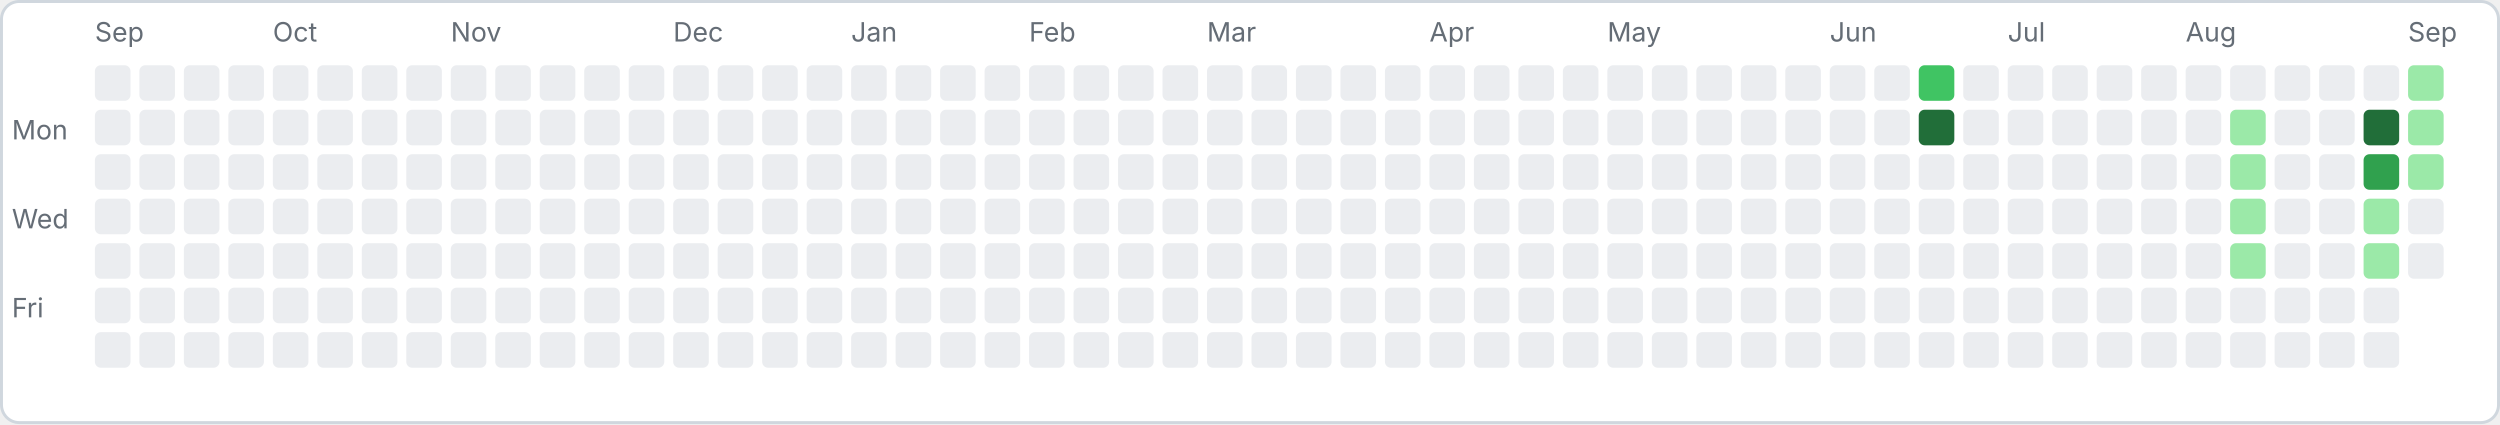
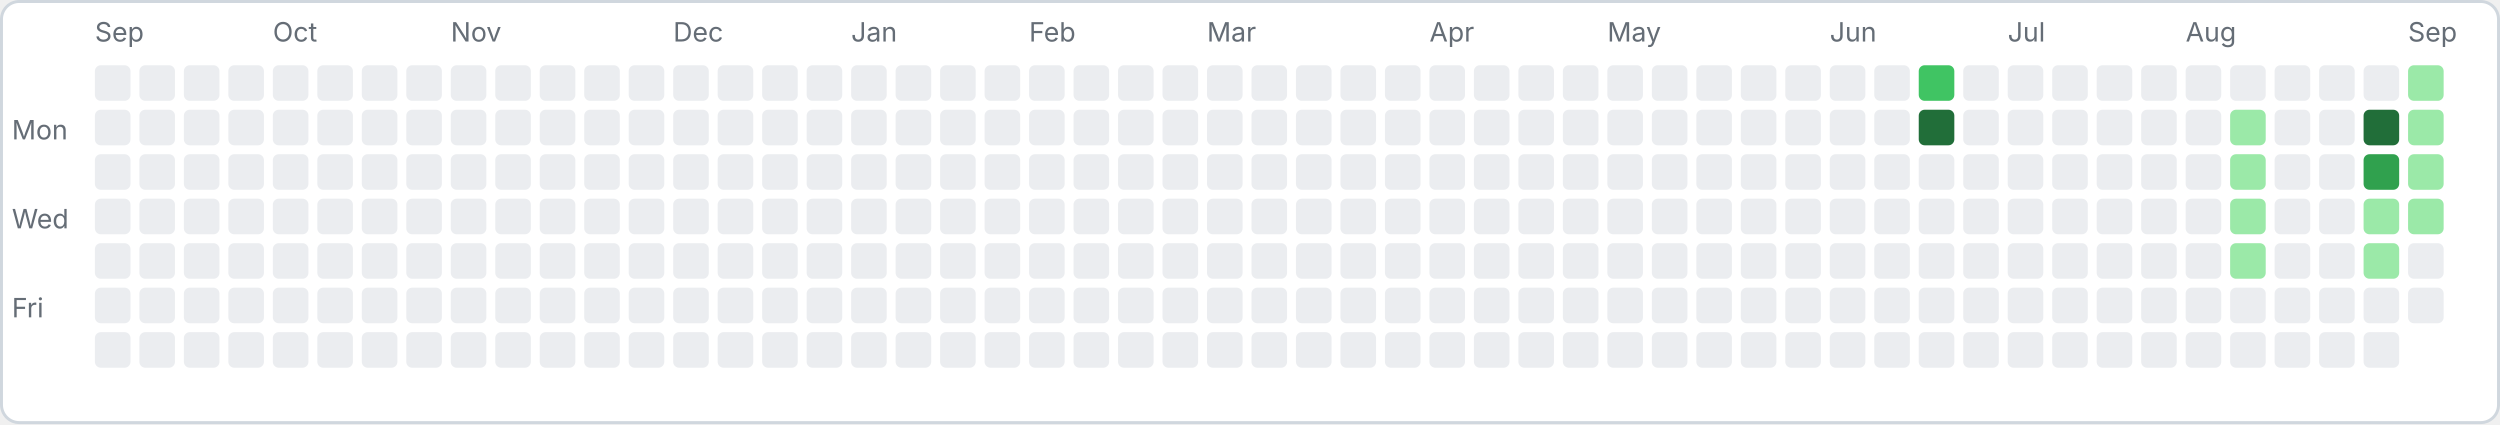
<svg xmlns="http://www.w3.org/2000/svg" width="843" height="143" viewBox="0 0 843 143">
  <rect x="0.5" y="0.5" width="842" height="142" rx="6" fill="#ffffff" stroke="#d0d7de" />
  <text x="4" y="47" font-family="-apple-system,sans-serif" font-size="9" fill="#656d76">Mon</text>
  <text x="4" y="77" font-family="-apple-system,sans-serif" font-size="9" fill="#656d76">Wed</text>
  <text x="4" y="107" font-family="-apple-system,sans-serif" font-size="9" fill="#656d76">Fri</text>
  <rect x="32" y="22" width="12" height="12" rx="2" fill="#ebedf0" />
  <rect x="32" y="37" width="12" height="12" rx="2" fill="#ebedf0" />
  <rect x="32" y="52" width="12" height="12" rx="2" fill="#ebedf0" />
  <rect x="32" y="67" width="12" height="12" rx="2" fill="#ebedf0" />
  <rect x="32" y="82" width="12" height="12" rx="2" fill="#ebedf0" />
  <rect x="32" y="97" width="12" height="12" rx="2" fill="#ebedf0" />
  <rect x="32" y="112" width="12" height="12" rx="2" fill="#ebedf0" />
  <text x="32" y="14" font-family="-apple-system,sans-serif" font-size="9" fill="#656d76">Sep</text>
  <rect x="47" y="22" width="12" height="12" rx="2" fill="#ebedf0" />
  <rect x="47" y="37" width="12" height="12" rx="2" fill="#ebedf0" />
  <rect x="47" y="52" width="12" height="12" rx="2" fill="#ebedf0" />
  <rect x="47" y="67" width="12" height="12" rx="2" fill="#ebedf0" />
  <rect x="47" y="82" width="12" height="12" rx="2" fill="#ebedf0" />
  <rect x="47" y="97" width="12" height="12" rx="2" fill="#ebedf0" />
  <rect x="47" y="112" width="12" height="12" rx="2" fill="#ebedf0" />
  <rect x="62" y="22" width="12" height="12" rx="2" fill="#ebedf0" />
  <rect x="62" y="37" width="12" height="12" rx="2" fill="#ebedf0" />
  <rect x="62" y="52" width="12" height="12" rx="2" fill="#ebedf0" />
  <rect x="62" y="67" width="12" height="12" rx="2" fill="#ebedf0" />
  <rect x="62" y="82" width="12" height="12" rx="2" fill="#ebedf0" />
  <rect x="62" y="97" width="12" height="12" rx="2" fill="#ebedf0" />
  <rect x="62" y="112" width="12" height="12" rx="2" fill="#ebedf0" />
  <rect x="77" y="22" width="12" height="12" rx="2" fill="#ebedf0" />
  <rect x="77" y="37" width="12" height="12" rx="2" fill="#ebedf0" />
  <rect x="77" y="52" width="12" height="12" rx="2" fill="#ebedf0" />
  <rect x="77" y="67" width="12" height="12" rx="2" fill="#ebedf0" />
  <rect x="77" y="82" width="12" height="12" rx="2" fill="#ebedf0" />
  <rect x="77" y="97" width="12" height="12" rx="2" fill="#ebedf0" />
  <rect x="77" y="112" width="12" height="12" rx="2" fill="#ebedf0" />
  <rect x="92" y="22" width="12" height="12" rx="2" fill="#ebedf0" />
  <rect x="92" y="37" width="12" height="12" rx="2" fill="#ebedf0" />
  <rect x="92" y="52" width="12" height="12" rx="2" fill="#ebedf0" />
  <rect x="92" y="67" width="12" height="12" rx="2" fill="#ebedf0" />
  <rect x="92" y="82" width="12" height="12" rx="2" fill="#ebedf0" />
  <rect x="92" y="97" width="12" height="12" rx="2" fill="#ebedf0" />
  <rect x="92" y="112" width="12" height="12" rx="2" fill="#ebedf0" />
  <text x="92" y="14" font-family="-apple-system,sans-serif" font-size="9" fill="#656d76">Oct</text>
  <rect x="107" y="22" width="12" height="12" rx="2" fill="#ebedf0" />
  <rect x="107" y="37" width="12" height="12" rx="2" fill="#ebedf0" />
  <rect x="107" y="52" width="12" height="12" rx="2" fill="#ebedf0" />
  <rect x="107" y="67" width="12" height="12" rx="2" fill="#ebedf0" />
  <rect x="107" y="82" width="12" height="12" rx="2" fill="#ebedf0" />
  <rect x="107" y="97" width="12" height="12" rx="2" fill="#ebedf0" />
  <rect x="107" y="112" width="12" height="12" rx="2" fill="#ebedf0" />
  <rect x="122" y="22" width="12" height="12" rx="2" fill="#ebedf0" />
  <rect x="122" y="37" width="12" height="12" rx="2" fill="#ebedf0" />
  <rect x="122" y="52" width="12" height="12" rx="2" fill="#ebedf0" />
  <rect x="122" y="67" width="12" height="12" rx="2" fill="#ebedf0" />
  <rect x="122" y="82" width="12" height="12" rx="2" fill="#ebedf0" />
  <rect x="122" y="97" width="12" height="12" rx="2" fill="#ebedf0" />
  <rect x="122" y="112" width="12" height="12" rx="2" fill="#ebedf0" />
  <rect x="137" y="22" width="12" height="12" rx="2" fill="#ebedf0" />
  <rect x="137" y="37" width="12" height="12" rx="2" fill="#ebedf0" />
  <rect x="137" y="52" width="12" height="12" rx="2" fill="#ebedf0" />
  <rect x="137" y="67" width="12" height="12" rx="2" fill="#ebedf0" />
  <rect x="137" y="82" width="12" height="12" rx="2" fill="#ebedf0" />
  <rect x="137" y="97" width="12" height="12" rx="2" fill="#ebedf0" />
  <rect x="137" y="112" width="12" height="12" rx="2" fill="#ebedf0" />
  <rect x="152" y="22" width="12" height="12" rx="2" fill="#ebedf0" />
  <rect x="152" y="37" width="12" height="12" rx="2" fill="#ebedf0" />
  <rect x="152" y="52" width="12" height="12" rx="2" fill="#ebedf0" />
  <rect x="152" y="67" width="12" height="12" rx="2" fill="#ebedf0" />
  <rect x="152" y="82" width="12" height="12" rx="2" fill="#ebedf0" />
  <rect x="152" y="97" width="12" height="12" rx="2" fill="#ebedf0" />
  <rect x="152" y="112" width="12" height="12" rx="2" fill="#ebedf0" />
  <text x="152" y="14" font-family="-apple-system,sans-serif" font-size="9" fill="#656d76">Nov</text>
  <rect x="167" y="22" width="12" height="12" rx="2" fill="#ebedf0" />
  <rect x="167" y="37" width="12" height="12" rx="2" fill="#ebedf0" />
  <rect x="167" y="52" width="12" height="12" rx="2" fill="#ebedf0" />
  <rect x="167" y="67" width="12" height="12" rx="2" fill="#ebedf0" />
  <rect x="167" y="82" width="12" height="12" rx="2" fill="#ebedf0" />
  <rect x="167" y="97" width="12" height="12" rx="2" fill="#ebedf0" />
  <rect x="167" y="112" width="12" height="12" rx="2" fill="#ebedf0" />
  <rect x="182" y="22" width="12" height="12" rx="2" fill="#ebedf0" />
  <rect x="182" y="37" width="12" height="12" rx="2" fill="#ebedf0" />
  <rect x="182" y="52" width="12" height="12" rx="2" fill="#ebedf0" />
  <rect x="182" y="67" width="12" height="12" rx="2" fill="#ebedf0" />
  <rect x="182" y="82" width="12" height="12" rx="2" fill="#ebedf0" />
  <rect x="182" y="97" width="12" height="12" rx="2" fill="#ebedf0" />
  <rect x="182" y="112" width="12" height="12" rx="2" fill="#ebedf0" />
  <rect x="197" y="22" width="12" height="12" rx="2" fill="#ebedf0" />
  <rect x="197" y="37" width="12" height="12" rx="2" fill="#ebedf0" />
  <rect x="197" y="52" width="12" height="12" rx="2" fill="#ebedf0" />
  <rect x="197" y="67" width="12" height="12" rx="2" fill="#ebedf0" />
  <rect x="197" y="82" width="12" height="12" rx="2" fill="#ebedf0" />
  <rect x="197" y="97" width="12" height="12" rx="2" fill="#ebedf0" />
  <rect x="197" y="112" width="12" height="12" rx="2" fill="#ebedf0" />
  <rect x="212" y="22" width="12" height="12" rx="2" fill="#ebedf0" />
  <rect x="212" y="37" width="12" height="12" rx="2" fill="#ebedf0" />
  <rect x="212" y="52" width="12" height="12" rx="2" fill="#ebedf0" />
  <rect x="212" y="67" width="12" height="12" rx="2" fill="#ebedf0" />
  <rect x="212" y="82" width="12" height="12" rx="2" fill="#ebedf0" />
  <rect x="212" y="97" width="12" height="12" rx="2" fill="#ebedf0" />
  <rect x="212" y="112" width="12" height="12" rx="2" fill="#ebedf0" />
  <rect x="227" y="22" width="12" height="12" rx="2" fill="#ebedf0" />
  <rect x="227" y="37" width="12" height="12" rx="2" fill="#ebedf0" />
  <rect x="227" y="52" width="12" height="12" rx="2" fill="#ebedf0" />
  <rect x="227" y="67" width="12" height="12" rx="2" fill="#ebedf0" />
  <rect x="227" y="82" width="12" height="12" rx="2" fill="#ebedf0" />
  <rect x="227" y="97" width="12" height="12" rx="2" fill="#ebedf0" />
  <rect x="227" y="112" width="12" height="12" rx="2" fill="#ebedf0" />
  <text x="227" y="14" font-family="-apple-system,sans-serif" font-size="9" fill="#656d76">Dec</text>
  <rect x="242" y="22" width="12" height="12" rx="2" fill="#ebedf0" />
  <rect x="242" y="37" width="12" height="12" rx="2" fill="#ebedf0" />
  <rect x="242" y="52" width="12" height="12" rx="2" fill="#ebedf0" />
  <rect x="242" y="67" width="12" height="12" rx="2" fill="#ebedf0" />
  <rect x="242" y="82" width="12" height="12" rx="2" fill="#ebedf0" />
  <rect x="242" y="97" width="12" height="12" rx="2" fill="#ebedf0" />
  <rect x="242" y="112" width="12" height="12" rx="2" fill="#ebedf0" />
  <rect x="257" y="22" width="12" height="12" rx="2" fill="#ebedf0" />
  <rect x="257" y="37" width="12" height="12" rx="2" fill="#ebedf0" />
  <rect x="257" y="52" width="12" height="12" rx="2" fill="#ebedf0" />
  <rect x="257" y="67" width="12" height="12" rx="2" fill="#ebedf0" />
  <rect x="257" y="82" width="12" height="12" rx="2" fill="#ebedf0" />
  <rect x="257" y="97" width="12" height="12" rx="2" fill="#ebedf0" />
  <rect x="257" y="112" width="12" height="12" rx="2" fill="#ebedf0" />
  <rect x="272" y="22" width="12" height="12" rx="2" fill="#ebedf0" />
  <rect x="272" y="37" width="12" height="12" rx="2" fill="#ebedf0" />
  <rect x="272" y="52" width="12" height="12" rx="2" fill="#ebedf0" />
  <rect x="272" y="67" width="12" height="12" rx="2" fill="#ebedf0" />
  <rect x="272" y="82" width="12" height="12" rx="2" fill="#ebedf0" />
  <rect x="272" y="97" width="12" height="12" rx="2" fill="#ebedf0" />
  <rect x="272" y="112" width="12" height="12" rx="2" fill="#ebedf0" />
  <rect x="287" y="22" width="12" height="12" rx="2" fill="#ebedf0" />
  <rect x="287" y="37" width="12" height="12" rx="2" fill="#ebedf0" />
  <rect x="287" y="52" width="12" height="12" rx="2" fill="#ebedf0" />
  <rect x="287" y="67" width="12" height="12" rx="2" fill="#ebedf0" />
  <rect x="287" y="82" width="12" height="12" rx="2" fill="#ebedf0" />
  <rect x="287" y="97" width="12" height="12" rx="2" fill="#ebedf0" />
  <rect x="287" y="112" width="12" height="12" rx="2" fill="#ebedf0" />
  <text x="287" y="14" font-family="-apple-system,sans-serif" font-size="9" fill="#656d76">Jan</text>
  <rect x="302" y="22" width="12" height="12" rx="2" fill="#ebedf0" />
  <rect x="302" y="37" width="12" height="12" rx="2" fill="#ebedf0" />
  <rect x="302" y="52" width="12" height="12" rx="2" fill="#ebedf0" />
  <rect x="302" y="67" width="12" height="12" rx="2" fill="#ebedf0" />
  <rect x="302" y="82" width="12" height="12" rx="2" fill="#ebedf0" />
  <rect x="302" y="97" width="12" height="12" rx="2" fill="#ebedf0" />
  <rect x="302" y="112" width="12" height="12" rx="2" fill="#ebedf0" />
  <rect x="317" y="22" width="12" height="12" rx="2" fill="#ebedf0" />
  <rect x="317" y="37" width="12" height="12" rx="2" fill="#ebedf0" />
  <rect x="317" y="52" width="12" height="12" rx="2" fill="#ebedf0" />
  <rect x="317" y="67" width="12" height="12" rx="2" fill="#ebedf0" />
  <rect x="317" y="82" width="12" height="12" rx="2" fill="#ebedf0" />
  <rect x="317" y="97" width="12" height="12" rx="2" fill="#ebedf0" />
  <rect x="317" y="112" width="12" height="12" rx="2" fill="#ebedf0" />
  <rect x="332" y="22" width="12" height="12" rx="2" fill="#ebedf0" />
  <rect x="332" y="37" width="12" height="12" rx="2" fill="#ebedf0" />
  <rect x="332" y="52" width="12" height="12" rx="2" fill="#ebedf0" />
  <rect x="332" y="67" width="12" height="12" rx="2" fill="#ebedf0" />
  <rect x="332" y="82" width="12" height="12" rx="2" fill="#ebedf0" />
  <rect x="332" y="97" width="12" height="12" rx="2" fill="#ebedf0" />
  <rect x="332" y="112" width="12" height="12" rx="2" fill="#ebedf0" />
  <rect x="347" y="22" width="12" height="12" rx="2" fill="#ebedf0" />
  <rect x="347" y="37" width="12" height="12" rx="2" fill="#ebedf0" />
  <rect x="347" y="52" width="12" height="12" rx="2" fill="#ebedf0" />
  <rect x="347" y="67" width="12" height="12" rx="2" fill="#ebedf0" />
  <rect x="347" y="82" width="12" height="12" rx="2" fill="#ebedf0" />
  <rect x="347" y="97" width="12" height="12" rx="2" fill="#ebedf0" />
  <rect x="347" y="112" width="12" height="12" rx="2" fill="#ebedf0" />
  <text x="347" y="14" font-family="-apple-system,sans-serif" font-size="9" fill="#656d76">Feb</text>
  <rect x="362" y="22" width="12" height="12" rx="2" fill="#ebedf0" />
  <rect x="362" y="37" width="12" height="12" rx="2" fill="#ebedf0" />
  <rect x="362" y="52" width="12" height="12" rx="2" fill="#ebedf0" />
  <rect x="362" y="67" width="12" height="12" rx="2" fill="#ebedf0" />
  <rect x="362" y="82" width="12" height="12" rx="2" fill="#ebedf0" />
  <rect x="362" y="97" width="12" height="12" rx="2" fill="#ebedf0" />
  <rect x="362" y="112" width="12" height="12" rx="2" fill="#ebedf0" />
  <rect x="377" y="22" width="12" height="12" rx="2" fill="#ebedf0" />
  <rect x="377" y="37" width="12" height="12" rx="2" fill="#ebedf0" />
  <rect x="377" y="52" width="12" height="12" rx="2" fill="#ebedf0" />
  <rect x="377" y="67" width="12" height="12" rx="2" fill="#ebedf0" />
  <rect x="377" y="82" width="12" height="12" rx="2" fill="#ebedf0" />
  <rect x="377" y="97" width="12" height="12" rx="2" fill="#ebedf0" />
  <rect x="377" y="112" width="12" height="12" rx="2" fill="#ebedf0" />
  <rect x="392" y="22" width="12" height="12" rx="2" fill="#ebedf0" />
  <rect x="392" y="37" width="12" height="12" rx="2" fill="#ebedf0" />
  <rect x="392" y="52" width="12" height="12" rx="2" fill="#ebedf0" />
  <rect x="392" y="67" width="12" height="12" rx="2" fill="#ebedf0" />
  <rect x="392" y="82" width="12" height="12" rx="2" fill="#ebedf0" />
  <rect x="392" y="97" width="12" height="12" rx="2" fill="#ebedf0" />
  <rect x="392" y="112" width="12" height="12" rx="2" fill="#ebedf0" />
  <rect x="407" y="22" width="12" height="12" rx="2" fill="#ebedf0" />
  <rect x="407" y="37" width="12" height="12" rx="2" fill="#ebedf0" />
  <rect x="407" y="52" width="12" height="12" rx="2" fill="#ebedf0" />
  <rect x="407" y="67" width="12" height="12" rx="2" fill="#ebedf0" />
  <rect x="407" y="82" width="12" height="12" rx="2" fill="#ebedf0" />
  <rect x="407" y="97" width="12" height="12" rx="2" fill="#ebedf0" />
  <rect x="407" y="112" width="12" height="12" rx="2" fill="#ebedf0" />
  <text x="407" y="14" font-family="-apple-system,sans-serif" font-size="9" fill="#656d76">Mar</text>
  <rect x="422" y="22" width="12" height="12" rx="2" fill="#ebedf0" />
  <rect x="422" y="37" width="12" height="12" rx="2" fill="#ebedf0" />
  <rect x="422" y="52" width="12" height="12" rx="2" fill="#ebedf0" />
  <rect x="422" y="67" width="12" height="12" rx="2" fill="#ebedf0" />
  <rect x="422" y="82" width="12" height="12" rx="2" fill="#ebedf0" />
  <rect x="422" y="97" width="12" height="12" rx="2" fill="#ebedf0" />
  <rect x="422" y="112" width="12" height="12" rx="2" fill="#ebedf0" />
  <rect x="437" y="22" width="12" height="12" rx="2" fill="#ebedf0" />
  <rect x="437" y="37" width="12" height="12" rx="2" fill="#ebedf0" />
  <rect x="437" y="52" width="12" height="12" rx="2" fill="#ebedf0" />
  <rect x="437" y="67" width="12" height="12" rx="2" fill="#ebedf0" />
  <rect x="437" y="82" width="12" height="12" rx="2" fill="#ebedf0" />
  <rect x="437" y="97" width="12" height="12" rx="2" fill="#ebedf0" />
  <rect x="437" y="112" width="12" height="12" rx="2" fill="#ebedf0" />
  <rect x="452" y="22" width="12" height="12" rx="2" fill="#ebedf0" />
  <rect x="452" y="37" width="12" height="12" rx="2" fill="#ebedf0" />
  <rect x="452" y="52" width="12" height="12" rx="2" fill="#ebedf0" />
  <rect x="452" y="67" width="12" height="12" rx="2" fill="#ebedf0" />
  <rect x="452" y="82" width="12" height="12" rx="2" fill="#ebedf0" />
  <rect x="452" y="97" width="12" height="12" rx="2" fill="#ebedf0" />
  <rect x="452" y="112" width="12" height="12" rx="2" fill="#ebedf0" />
  <rect x="467" y="22" width="12" height="12" rx="2" fill="#ebedf0" />
  <rect x="467" y="37" width="12" height="12" rx="2" fill="#ebedf0" />
  <rect x="467" y="52" width="12" height="12" rx="2" fill="#ebedf0" />
  <rect x="467" y="67" width="12" height="12" rx="2" fill="#ebedf0" />
  <rect x="467" y="82" width="12" height="12" rx="2" fill="#ebedf0" />
  <rect x="467" y="97" width="12" height="12" rx="2" fill="#ebedf0" />
  <rect x="467" y="112" width="12" height="12" rx="2" fill="#ebedf0" />
  <rect x="482" y="22" width="12" height="12" rx="2" fill="#ebedf0" />
  <rect x="482" y="37" width="12" height="12" rx="2" fill="#ebedf0" />
  <rect x="482" y="52" width="12" height="12" rx="2" fill="#ebedf0" />
  <rect x="482" y="67" width="12" height="12" rx="2" fill="#ebedf0" />
  <rect x="482" y="82" width="12" height="12" rx="2" fill="#ebedf0" />
  <rect x="482" y="97" width="12" height="12" rx="2" fill="#ebedf0" />
  <rect x="482" y="112" width="12" height="12" rx="2" fill="#ebedf0" />
  <text x="482" y="14" font-family="-apple-system,sans-serif" font-size="9" fill="#656d76">Apr</text>
  <rect x="497" y="22" width="12" height="12" rx="2" fill="#ebedf0" />
  <rect x="497" y="37" width="12" height="12" rx="2" fill="#ebedf0" />
  <rect x="497" y="52" width="12" height="12" rx="2" fill="#ebedf0" />
  <rect x="497" y="67" width="12" height="12" rx="2" fill="#ebedf0" />
  <rect x="497" y="82" width="12" height="12" rx="2" fill="#ebedf0" />
  <rect x="497" y="97" width="12" height="12" rx="2" fill="#ebedf0" />
  <rect x="497" y="112" width="12" height="12" rx="2" fill="#ebedf0" />
  <rect x="512" y="22" width="12" height="12" rx="2" fill="#ebedf0" />
  <rect x="512" y="37" width="12" height="12" rx="2" fill="#ebedf0" />
  <rect x="512" y="52" width="12" height="12" rx="2" fill="#ebedf0" />
  <rect x="512" y="67" width="12" height="12" rx="2" fill="#ebedf0" />
  <rect x="512" y="82" width="12" height="12" rx="2" fill="#ebedf0" />
  <rect x="512" y="97" width="12" height="12" rx="2" fill="#ebedf0" />
  <rect x="512" y="112" width="12" height="12" rx="2" fill="#ebedf0" />
  <rect x="527" y="22" width="12" height="12" rx="2" fill="#ebedf0" />
  <rect x="527" y="37" width="12" height="12" rx="2" fill="#ebedf0" />
  <rect x="527" y="52" width="12" height="12" rx="2" fill="#ebedf0" />
  <rect x="527" y="67" width="12" height="12" rx="2" fill="#ebedf0" />
  <rect x="527" y="82" width="12" height="12" rx="2" fill="#ebedf0" />
  <rect x="527" y="97" width="12" height="12" rx="2" fill="#ebedf0" />
  <rect x="527" y="112" width="12" height="12" rx="2" fill="#ebedf0" />
  <rect x="542" y="22" width="12" height="12" rx="2" fill="#ebedf0" />
  <rect x="542" y="37" width="12" height="12" rx="2" fill="#ebedf0" />
  <rect x="542" y="52" width="12" height="12" rx="2" fill="#ebedf0" />
  <rect x="542" y="67" width="12" height="12" rx="2" fill="#ebedf0" />
  <rect x="542" y="82" width="12" height="12" rx="2" fill="#ebedf0" />
  <rect x="542" y="97" width="12" height="12" rx="2" fill="#ebedf0" />
  <rect x="542" y="112" width="12" height="12" rx="2" fill="#ebedf0" />
  <text x="542" y="14" font-family="-apple-system,sans-serif" font-size="9" fill="#656d76">May</text>
  <rect x="557" y="22" width="12" height="12" rx="2" fill="#ebedf0" />
  <rect x="557" y="37" width="12" height="12" rx="2" fill="#ebedf0" />
  <rect x="557" y="52" width="12" height="12" rx="2" fill="#ebedf0" />
  <rect x="557" y="67" width="12" height="12" rx="2" fill="#ebedf0" />
  <rect x="557" y="82" width="12" height="12" rx="2" fill="#ebedf0" />
  <rect x="557" y="97" width="12" height="12" rx="2" fill="#ebedf0" />
  <rect x="557" y="112" width="12" height="12" rx="2" fill="#ebedf0" />
  <rect x="572" y="22" width="12" height="12" rx="2" fill="#ebedf0" />
  <rect x="572" y="37" width="12" height="12" rx="2" fill="#ebedf0" />
  <rect x="572" y="52" width="12" height="12" rx="2" fill="#ebedf0" />
  <rect x="572" y="67" width="12" height="12" rx="2" fill="#ebedf0" />
  <rect x="572" y="82" width="12" height="12" rx="2" fill="#ebedf0" />
  <rect x="572" y="97" width="12" height="12" rx="2" fill="#ebedf0" />
  <rect x="572" y="112" width="12" height="12" rx="2" fill="#ebedf0" />
  <rect x="587" y="22" width="12" height="12" rx="2" fill="#ebedf0" />
  <rect x="587" y="37" width="12" height="12" rx="2" fill="#ebedf0" />
  <rect x="587" y="52" width="12" height="12" rx="2" fill="#ebedf0" />
  <rect x="587" y="67" width="12" height="12" rx="2" fill="#ebedf0" />
  <rect x="587" y="82" width="12" height="12" rx="2" fill="#ebedf0" />
  <rect x="587" y="97" width="12" height="12" rx="2" fill="#ebedf0" />
  <rect x="587" y="112" width="12" height="12" rx="2" fill="#ebedf0" />
  <rect x="602" y="22" width="12" height="12" rx="2" fill="#ebedf0" />
  <rect x="602" y="37" width="12" height="12" rx="2" fill="#ebedf0" />
  <rect x="602" y="52" width="12" height="12" rx="2" fill="#ebedf0" />
  <rect x="602" y="67" width="12" height="12" rx="2" fill="#ebedf0" />
  <rect x="602" y="82" width="12" height="12" rx="2" fill="#ebedf0" />
  <rect x="602" y="97" width="12" height="12" rx="2" fill="#ebedf0" />
  <rect x="602" y="112" width="12" height="12" rx="2" fill="#ebedf0" />
  <rect x="617" y="22" width="12" height="12" rx="2" fill="#ebedf0" />
  <rect x="617" y="37" width="12" height="12" rx="2" fill="#ebedf0" />
  <rect x="617" y="52" width="12" height="12" rx="2" fill="#ebedf0" />
  <rect x="617" y="67" width="12" height="12" rx="2" fill="#ebedf0" />
  <rect x="617" y="82" width="12" height="12" rx="2" fill="#ebedf0" />
  <rect x="617" y="97" width="12" height="12" rx="2" fill="#ebedf0" />
  <rect x="617" y="112" width="12" height="12" rx="2" fill="#ebedf0" />
  <text x="617" y="14" font-family="-apple-system,sans-serif" font-size="9" fill="#656d76">Jun</text>
  <rect x="632" y="22" width="12" height="12" rx="2" fill="#ebedf0" />
  <rect x="632" y="37" width="12" height="12" rx="2" fill="#ebedf0" />
  <rect x="632" y="52" width="12" height="12" rx="2" fill="#ebedf0" />
  <rect x="632" y="67" width="12" height="12" rx="2" fill="#ebedf0" />
  <rect x="632" y="82" width="12" height="12" rx="2" fill="#ebedf0" />
  <rect x="632" y="97" width="12" height="12" rx="2" fill="#ebedf0" />
  <rect x="632" y="112" width="12" height="12" rx="2" fill="#ebedf0" />
  <rect x="647" y="22" width="12" height="12" rx="2" fill="#40c463" />
  <rect x="647" y="37" width="12" height="12" rx="2" fill="#216e39" />
  <rect x="647" y="52" width="12" height="12" rx="2" fill="#ebedf0" />
  <rect x="647" y="67" width="12" height="12" rx="2" fill="#ebedf0" />
  <rect x="647" y="82" width="12" height="12" rx="2" fill="#ebedf0" />
  <rect x="647" y="97" width="12" height="12" rx="2" fill="#ebedf0" />
  <rect x="647" y="112" width="12" height="12" rx="2" fill="#ebedf0" />
  <rect x="662" y="22" width="12" height="12" rx="2" fill="#ebedf0" />
  <rect x="662" y="37" width="12" height="12" rx="2" fill="#ebedf0" />
  <rect x="662" y="52" width="12" height="12" rx="2" fill="#ebedf0" />
  <rect x="662" y="67" width="12" height="12" rx="2" fill="#ebedf0" />
  <rect x="662" y="82" width="12" height="12" rx="2" fill="#ebedf0" />
  <rect x="662" y="97" width="12" height="12" rx="2" fill="#ebedf0" />
  <rect x="662" y="112" width="12" height="12" rx="2" fill="#ebedf0" />
  <rect x="677" y="22" width="12" height="12" rx="2" fill="#ebedf0" />
  <rect x="677" y="37" width="12" height="12" rx="2" fill="#ebedf0" />
  <rect x="677" y="52" width="12" height="12" rx="2" fill="#ebedf0" />
  <rect x="677" y="67" width="12" height="12" rx="2" fill="#ebedf0" />
  <rect x="677" y="82" width="12" height="12" rx="2" fill="#ebedf0" />
  <rect x="677" y="97" width="12" height="12" rx="2" fill="#ebedf0" />
  <rect x="677" y="112" width="12" height="12" rx="2" fill="#ebedf0" />
  <text x="677" y="14" font-family="-apple-system,sans-serif" font-size="9" fill="#656d76">Jul</text>
  <rect x="692" y="22" width="12" height="12" rx="2" fill="#ebedf0" />
  <rect x="692" y="37" width="12" height="12" rx="2" fill="#ebedf0" />
  <rect x="692" y="52" width="12" height="12" rx="2" fill="#ebedf0" />
  <rect x="692" y="67" width="12" height="12" rx="2" fill="#ebedf0" />
  <rect x="692" y="82" width="12" height="12" rx="2" fill="#ebedf0" />
  <rect x="692" y="97" width="12" height="12" rx="2" fill="#ebedf0" />
  <rect x="692" y="112" width="12" height="12" rx="2" fill="#ebedf0" />
  <rect x="707" y="22" width="12" height="12" rx="2" fill="#ebedf0" />
  <rect x="707" y="37" width="12" height="12" rx="2" fill="#ebedf0" />
  <rect x="707" y="52" width="12" height="12" rx="2" fill="#ebedf0" />
  <rect x="707" y="67" width="12" height="12" rx="2" fill="#ebedf0" />
  <rect x="707" y="82" width="12" height="12" rx="2" fill="#ebedf0" />
  <rect x="707" y="97" width="12" height="12" rx="2" fill="#ebedf0" />
  <rect x="707" y="112" width="12" height="12" rx="2" fill="#ebedf0" />
  <rect x="722" y="22" width="12" height="12" rx="2" fill="#ebedf0" />
  <rect x="722" y="37" width="12" height="12" rx="2" fill="#ebedf0" />
  <rect x="722" y="52" width="12" height="12" rx="2" fill="#ebedf0" />
  <rect x="722" y="67" width="12" height="12" rx="2" fill="#ebedf0" />
  <rect x="722" y="82" width="12" height="12" rx="2" fill="#ebedf0" />
  <rect x="722" y="97" width="12" height="12" rx="2" fill="#ebedf0" />
  <rect x="722" y="112" width="12" height="12" rx="2" fill="#ebedf0" />
  <rect x="737" y="22" width="12" height="12" rx="2" fill="#ebedf0" />
  <rect x="737" y="37" width="12" height="12" rx="2" fill="#ebedf0" />
  <rect x="737" y="52" width="12" height="12" rx="2" fill="#ebedf0" />
  <rect x="737" y="67" width="12" height="12" rx="2" fill="#ebedf0" />
  <rect x="737" y="82" width="12" height="12" rx="2" fill="#ebedf0" />
  <rect x="737" y="97" width="12" height="12" rx="2" fill="#ebedf0" />
  <rect x="737" y="112" width="12" height="12" rx="2" fill="#ebedf0" />
  <text x="737" y="14" font-family="-apple-system,sans-serif" font-size="9" fill="#656d76">Aug</text>
  <rect x="752" y="22" width="12" height="12" rx="2" fill="#ebedf0" />
  <rect x="752" y="37" width="12" height="12" rx="2" fill="#9be9a8" />
  <rect x="752" y="52" width="12" height="12" rx="2" fill="#9be9a8" />
  <rect x="752" y="67" width="12" height="12" rx="2" fill="#9be9a8" />
  <rect x="752" y="82" width="12" height="12" rx="2" fill="#9be9a8" />
  <rect x="752" y="97" width="12" height="12" rx="2" fill="#ebedf0" />
  <rect x="752" y="112" width="12" height="12" rx="2" fill="#ebedf0" />
  <rect x="767" y="22" width="12" height="12" rx="2" fill="#ebedf0" />
  <rect x="767" y="37" width="12" height="12" rx="2" fill="#ebedf0" />
  <rect x="767" y="52" width="12" height="12" rx="2" fill="#ebedf0" />
  <rect x="767" y="67" width="12" height="12" rx="2" fill="#ebedf0" />
  <rect x="767" y="82" width="12" height="12" rx="2" fill="#ebedf0" />
  <rect x="767" y="97" width="12" height="12" rx="2" fill="#ebedf0" />
  <rect x="767" y="112" width="12" height="12" rx="2" fill="#ebedf0" />
  <rect x="782" y="22" width="12" height="12" rx="2" fill="#ebedf0" />
  <rect x="782" y="37" width="12" height="12" rx="2" fill="#ebedf0" />
  <rect x="782" y="52" width="12" height="12" rx="2" fill="#ebedf0" />
  <rect x="782" y="67" width="12" height="12" rx="2" fill="#ebedf0" />
  <rect x="782" y="82" width="12" height="12" rx="2" fill="#ebedf0" />
  <rect x="782" y="97" width="12" height="12" rx="2" fill="#ebedf0" />
  <rect x="782" y="112" width="12" height="12" rx="2" fill="#ebedf0" />
  <rect x="797" y="22" width="12" height="12" rx="2" fill="#ebedf0" />
  <rect x="797" y="37" width="12" height="12" rx="2" fill="#216e39" />
  <rect x="797" y="52" width="12" height="12" rx="2" fill="#30a14e" />
  <rect x="797" y="67" width="12" height="12" rx="2" fill="#9be9a8" />
  <rect x="797" y="82" width="12" height="12" rx="2" fill="#9be9a8" />
  <rect x="797" y="97" width="12" height="12" rx="2" fill="#ebedf0" />
  <rect x="797" y="112" width="12" height="12" rx="2" fill="#ebedf0" />
  <rect x="812" y="22" width="12" height="12" rx="2" fill="#9be9a8" />
  <rect x="812" y="37" width="12" height="12" rx="2" fill="#9be9a8" />
  <rect x="812" y="52" width="12" height="12" rx="2" fill="#9be9a8" />
-   <rect x="812" y="67" width="12" height="12" rx="2" fill="#ebedf0" />
+   <rect x="812" y="67" width="12" height="12" rx="2" fill="#9be9a8" />
  <rect x="812" y="82" width="12" height="12" rx="2" fill="#ebedf0" />
+   <rect x="812" y="97" width="12" height="12" rx="2" fill="#ebedf0" />
  <text x="812" y="14" font-family="-apple-system,sans-serif" font-size="9" fill="#656d76">Sep</text>
</svg>
